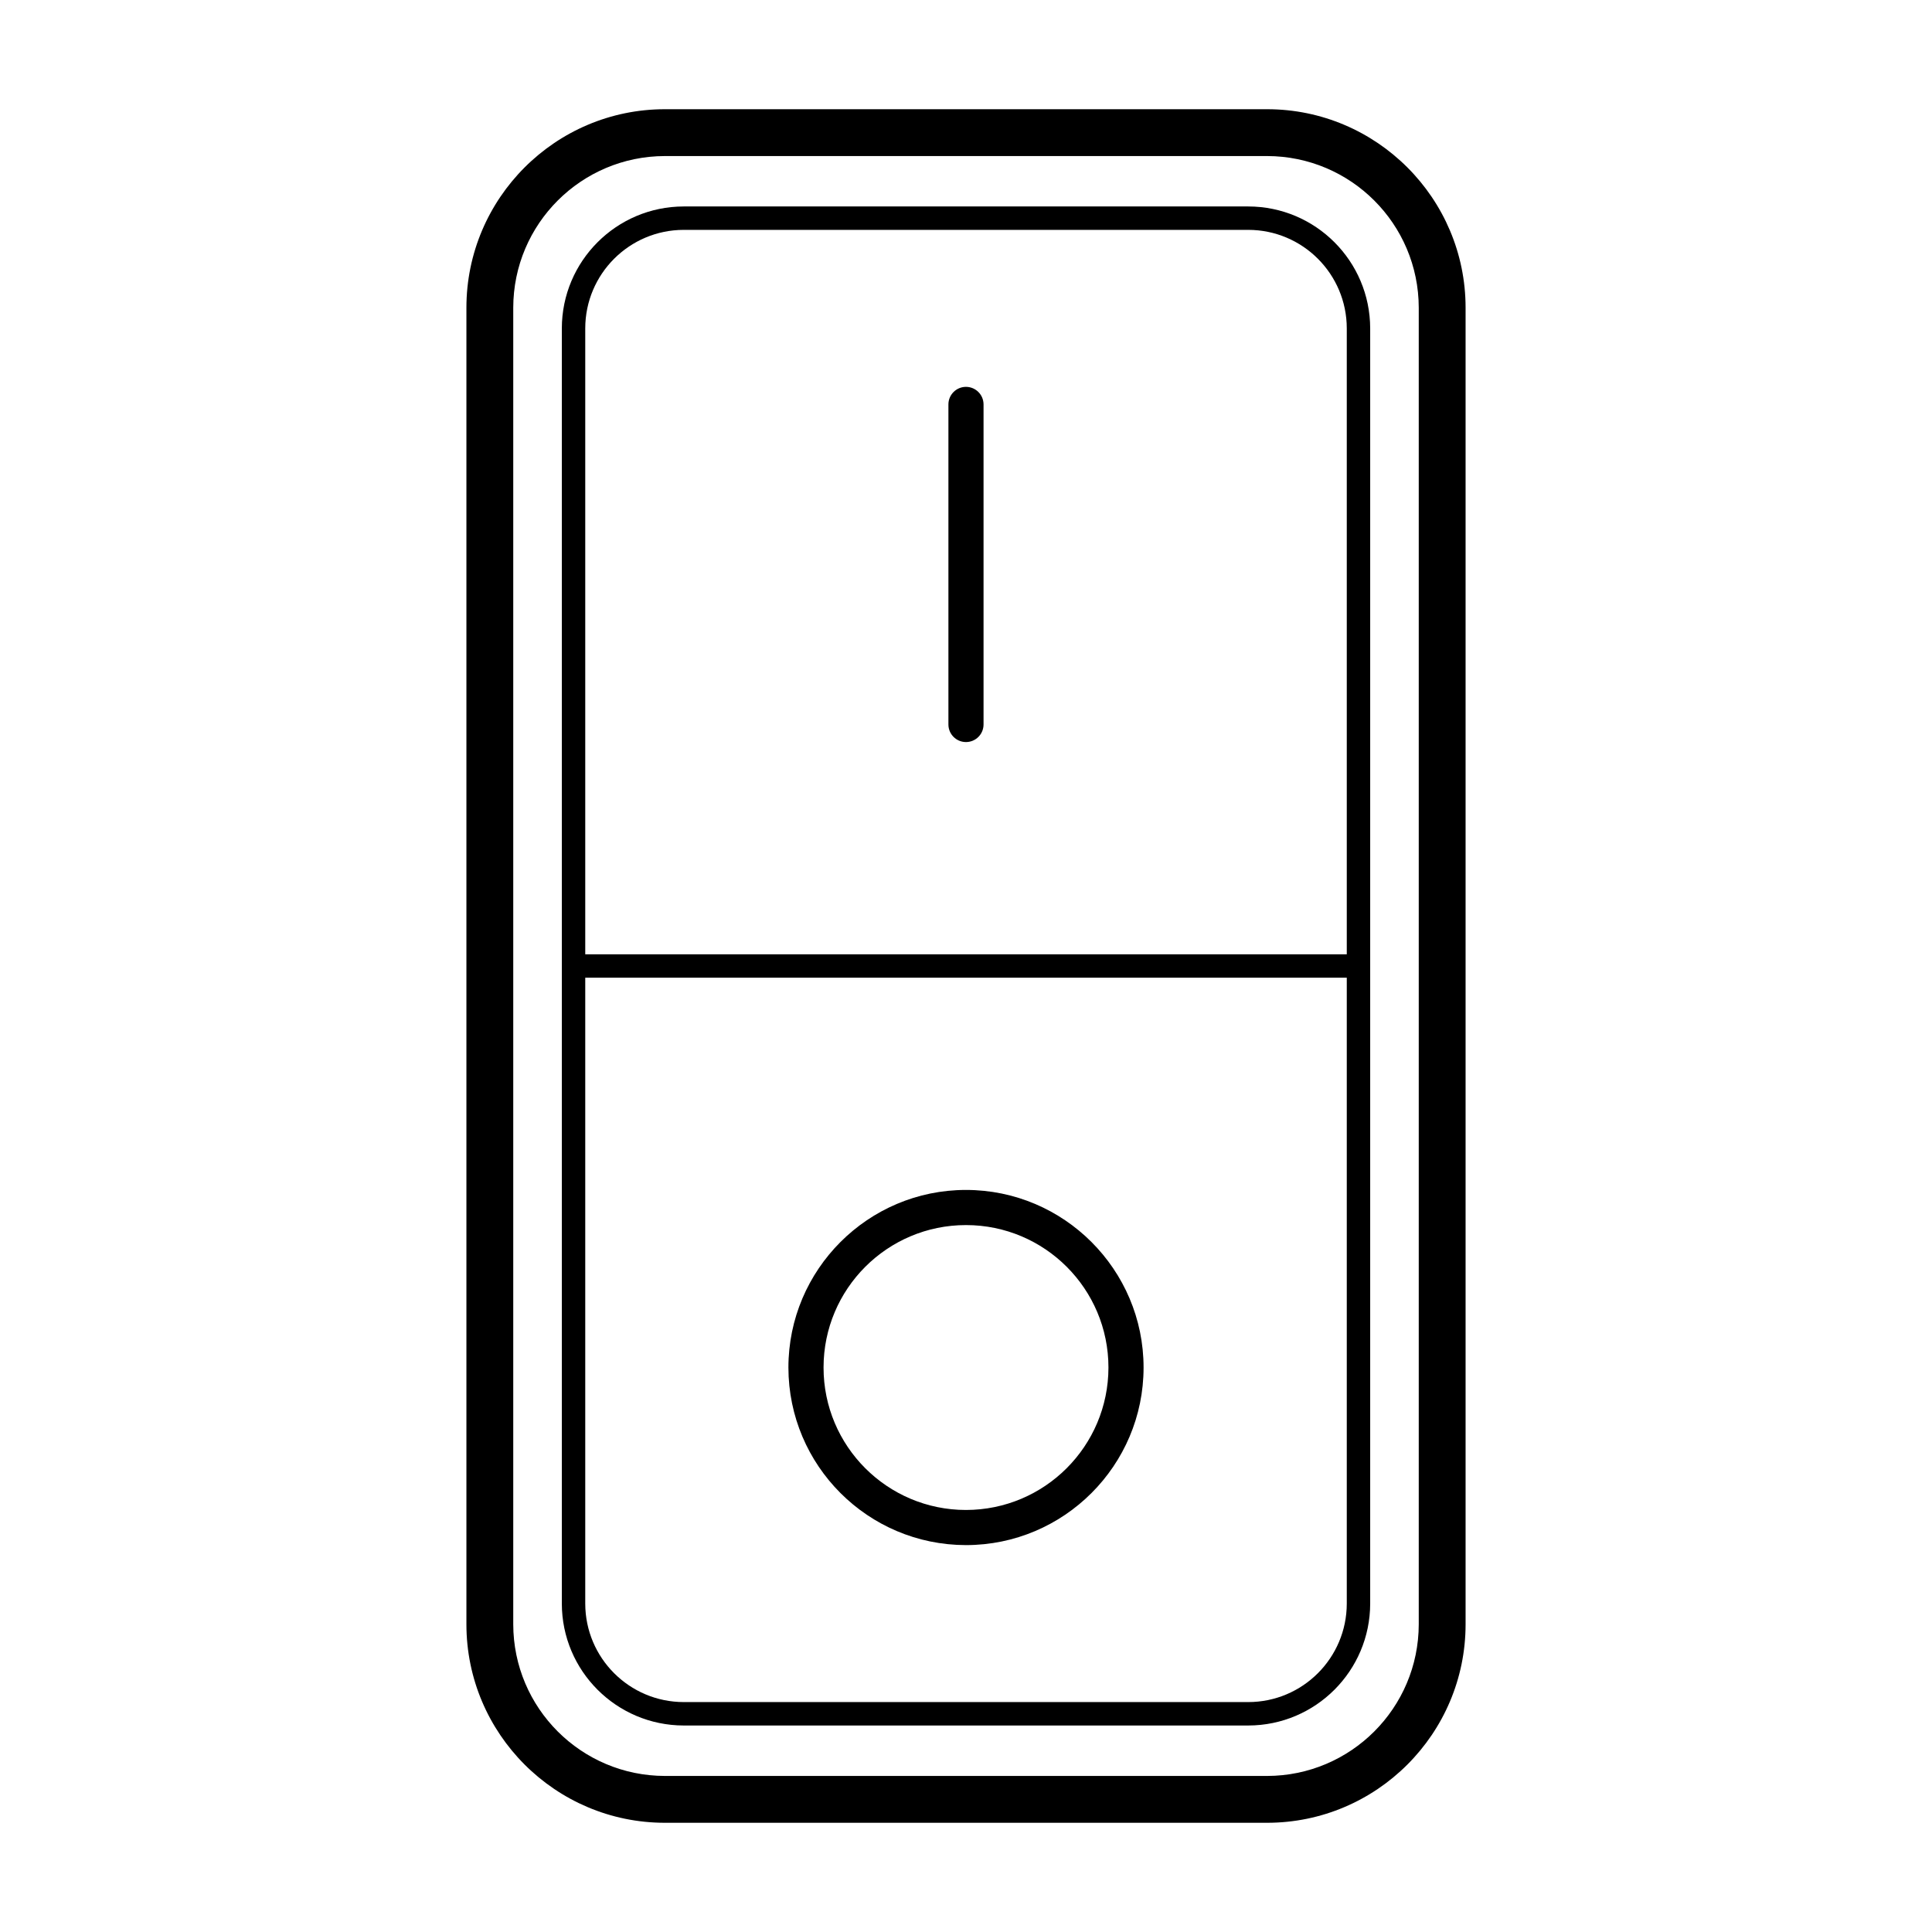
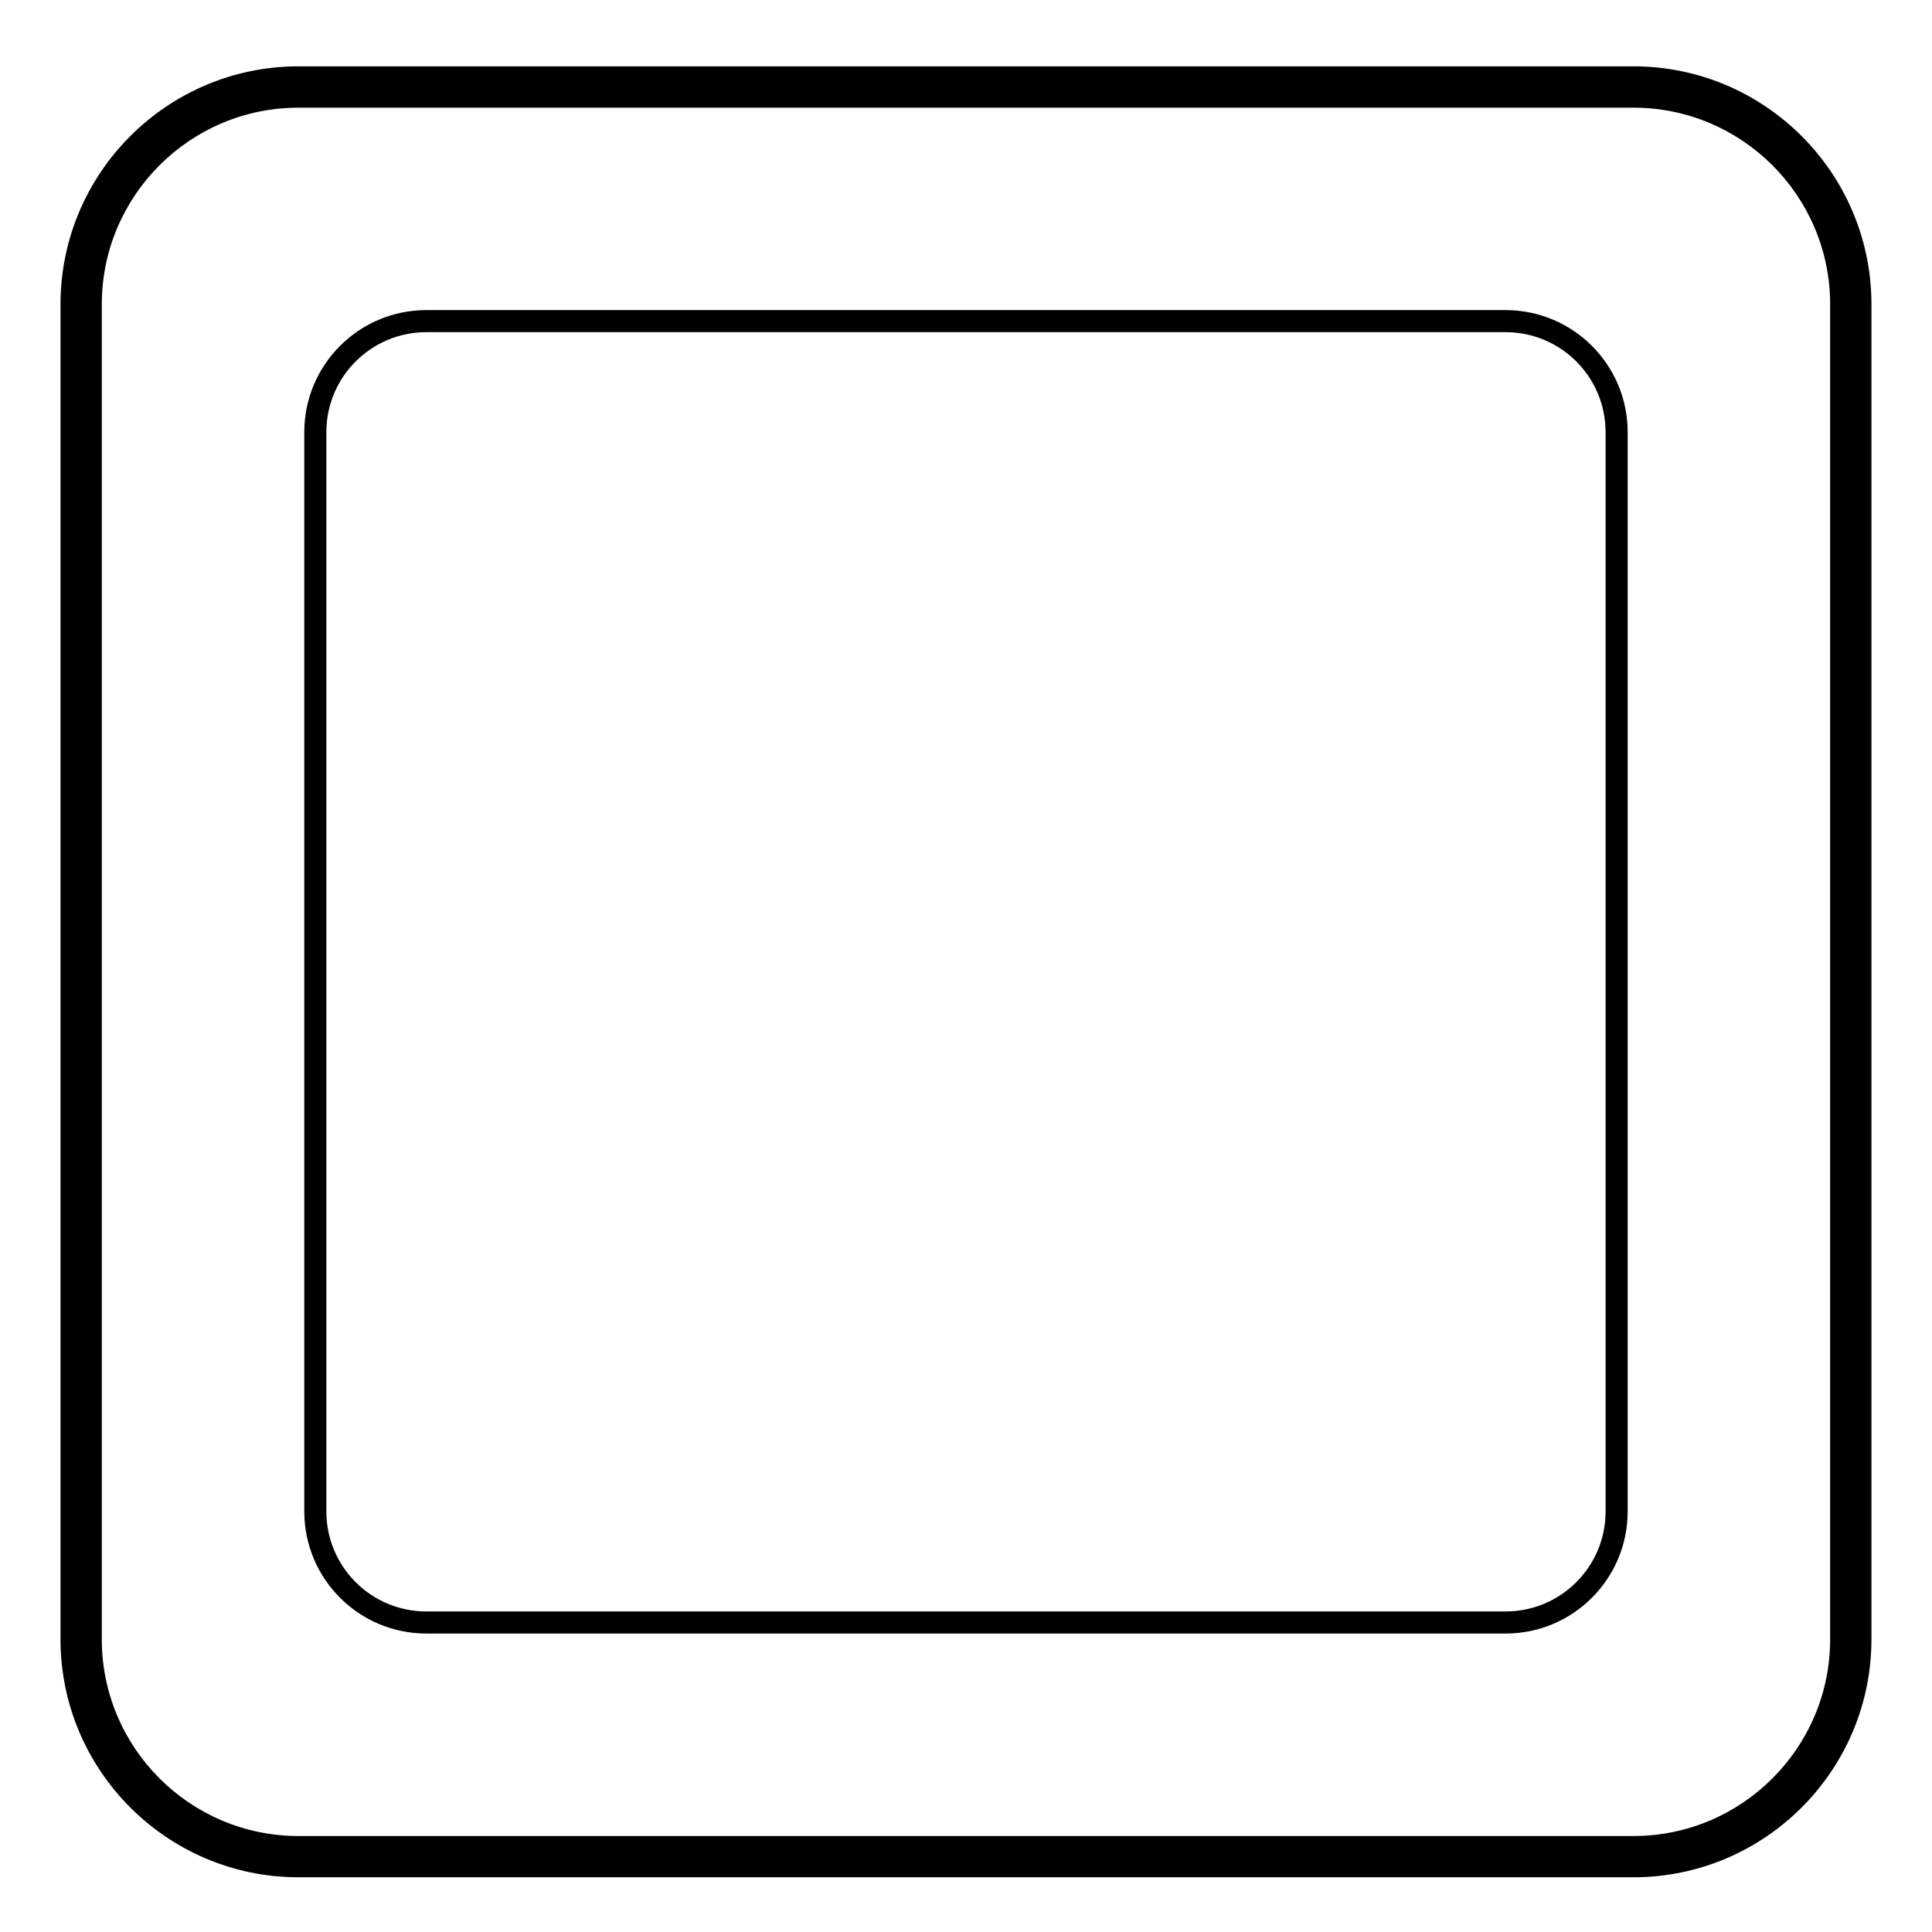
- <svg xmlns="http://www.w3.org/2000/svg" id="Layer_1" data-name="Layer 1" viewBox="0 0 1417.32 1417.32">
-   <path d="M929.53,80.12H487.79c-80.3,0-145.63,65.33-145.63,145.63v965.82c0,80.3,65.33,145.63,145.63,145.63H929.53c80.3,0,145.63-65.33,145.63-145.63V225.75C1075.16,145.45,1009.83,80.12,929.53,80.12ZM1040.8,1191.57a111.41,111.41,0,0,1-111.27,111.27H487.79a111.41,111.41,0,0,1-111.27-111.27V225.75A111.41,111.41,0,0,1,487.79,114.48H929.53A111.41,111.41,0,0,1,1040.8,225.75Z" />
-   <path d="M915.71,151.46H501.58a89.55,89.55,0,0,0-89.42,89.46v935.49a89.54,89.54,0,0,0,89.42,89.42H915.71a89.55,89.55,0,0,0,89.46-89.42V240.91A89.56,89.56,0,0,0,915.71,151.46Zm0,1097.19H501.58a72.33,72.33,0,0,1-72.24-72.24V717.25H988v459.16A72.34,72.34,0,0,1,915.71,1248.65ZM988,700.07H429.34V240.91a72.34,72.34,0,0,1,72.24-72.28H915.71A72.35,72.35,0,0,1,988,240.91Z" />
-   <path d="M708.64,283.8a12.89,12.89,0,0,0-12.88,12.88V531.49a12.88,12.88,0,0,0,25.77,0V296.68A12.89,12.89,0,0,0,708.64,283.8Z" />
-   <path d="M708.64,872.94c-71.84,0-130.26,58.45-130.26,130.29a130.39,130.39,0,0,0,130.26,130.26c71.84,0,130.29-58.42,130.29-130.26S780.48,872.94,708.64,872.94Zm0,234.78a104.5,104.5,0,1,1,104.52-104.49A104.61,104.61,0,0,1,708.64,1107.72Z" />
+ <svg xmlns="http://www.w3.org/2000/svg" id="Layer_1" data-name="Layer 1" viewBox="0 0 1348.78 1348.78">
+   <path d="M1140.36,1310.57h-932c-91.59,0-166.12-74.53-166.12-166.14v-932c0-91.59,74.53-166.12,166.12-166.12h932c91.62,0,166.14,74.53,166.14,166.12v932C1306.5,1236,1232,1310.57,1140.36,1310.57Zm-932-1235.4c-75.71,0-137.29,61.58-137.29,137.29v932c0,75.71,61.58,137.31,137.29,137.31h932c75.71,0,137.31-61.6,137.31-137.31v-932c0-75.71-61.6-137.29-137.31-137.29Z" />
+   <path d="M1051.19,216.49H297.56a85.23,85.23,0,0,0-85.13,85.13v753.66a85.23,85.23,0,0,0,85.13,85.13h753.63a85.23,85.23,0,0,0,85.13-85.13V301.62A85.23,85.23,0,0,0,1051.19,216.49Zm69.72,85.13v753.66a69.8,69.8,0,0,1-69.72,69.72H297.56a69.8,69.8,0,0,1-69.72-69.72V301.62a69.8,69.8,0,0,1,69.72-69.72h753.63A69.8,69.8,0,0,1,1120.91,301.62Z" />
</svg>
